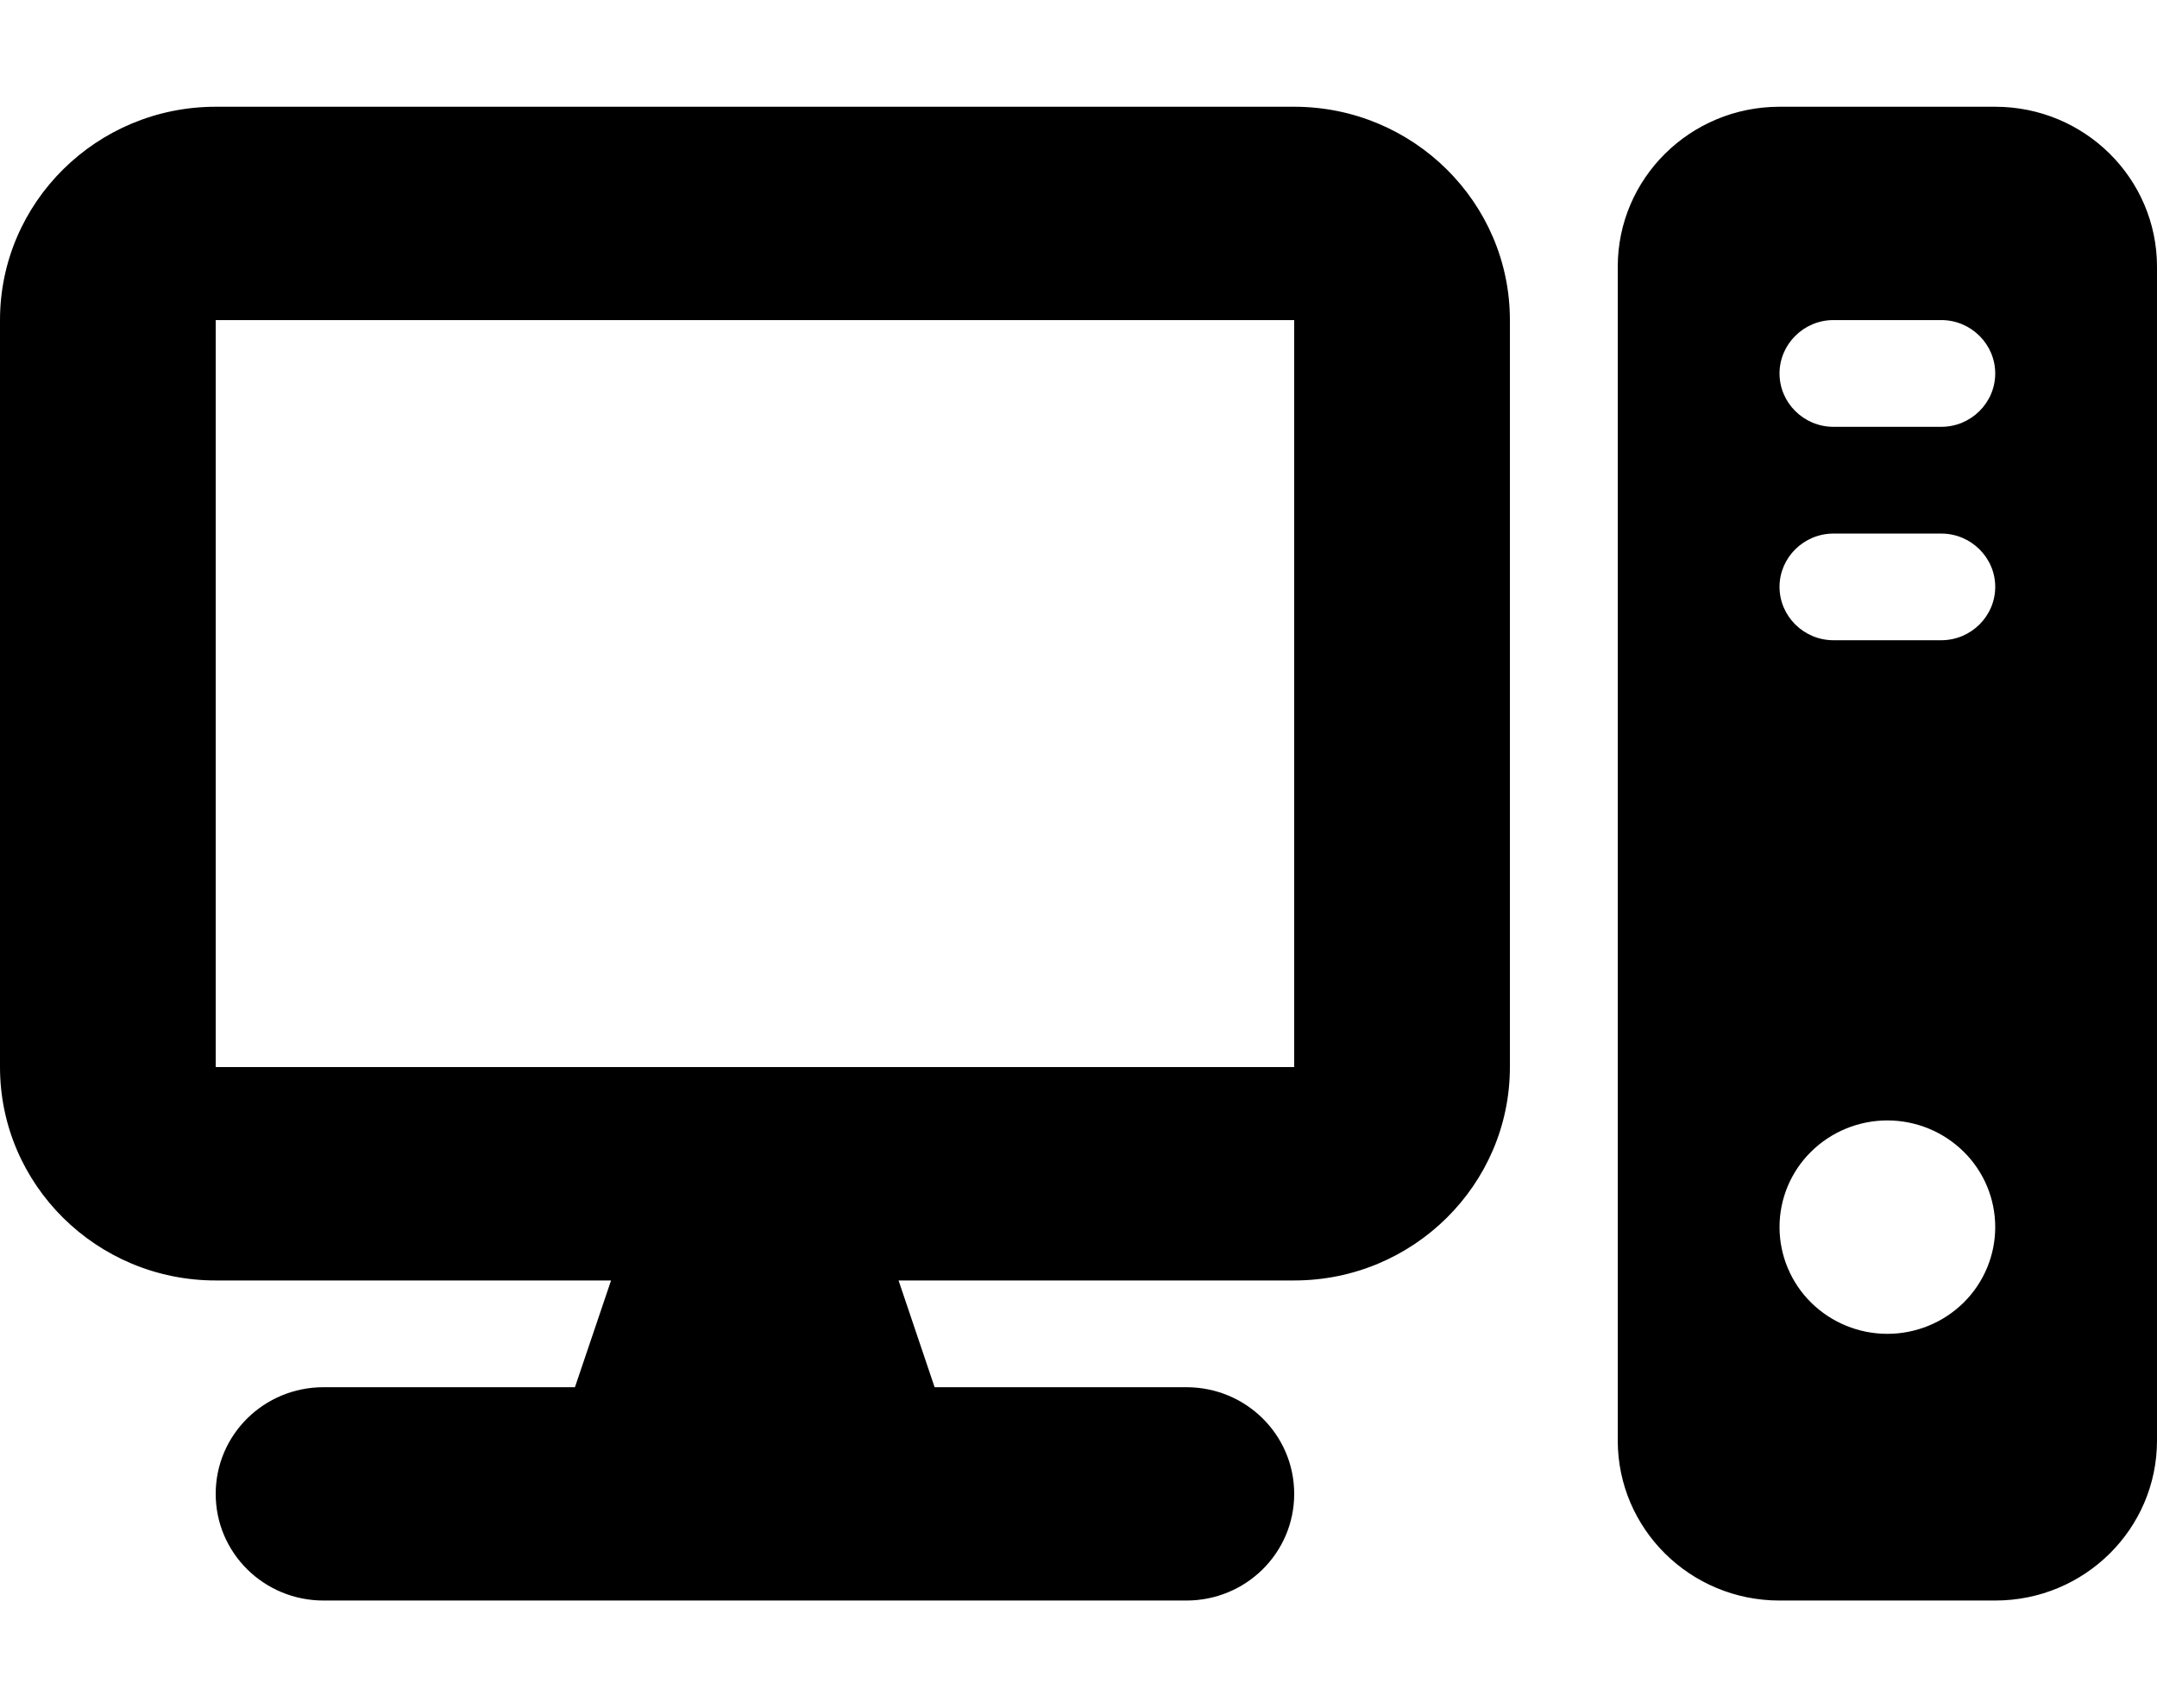
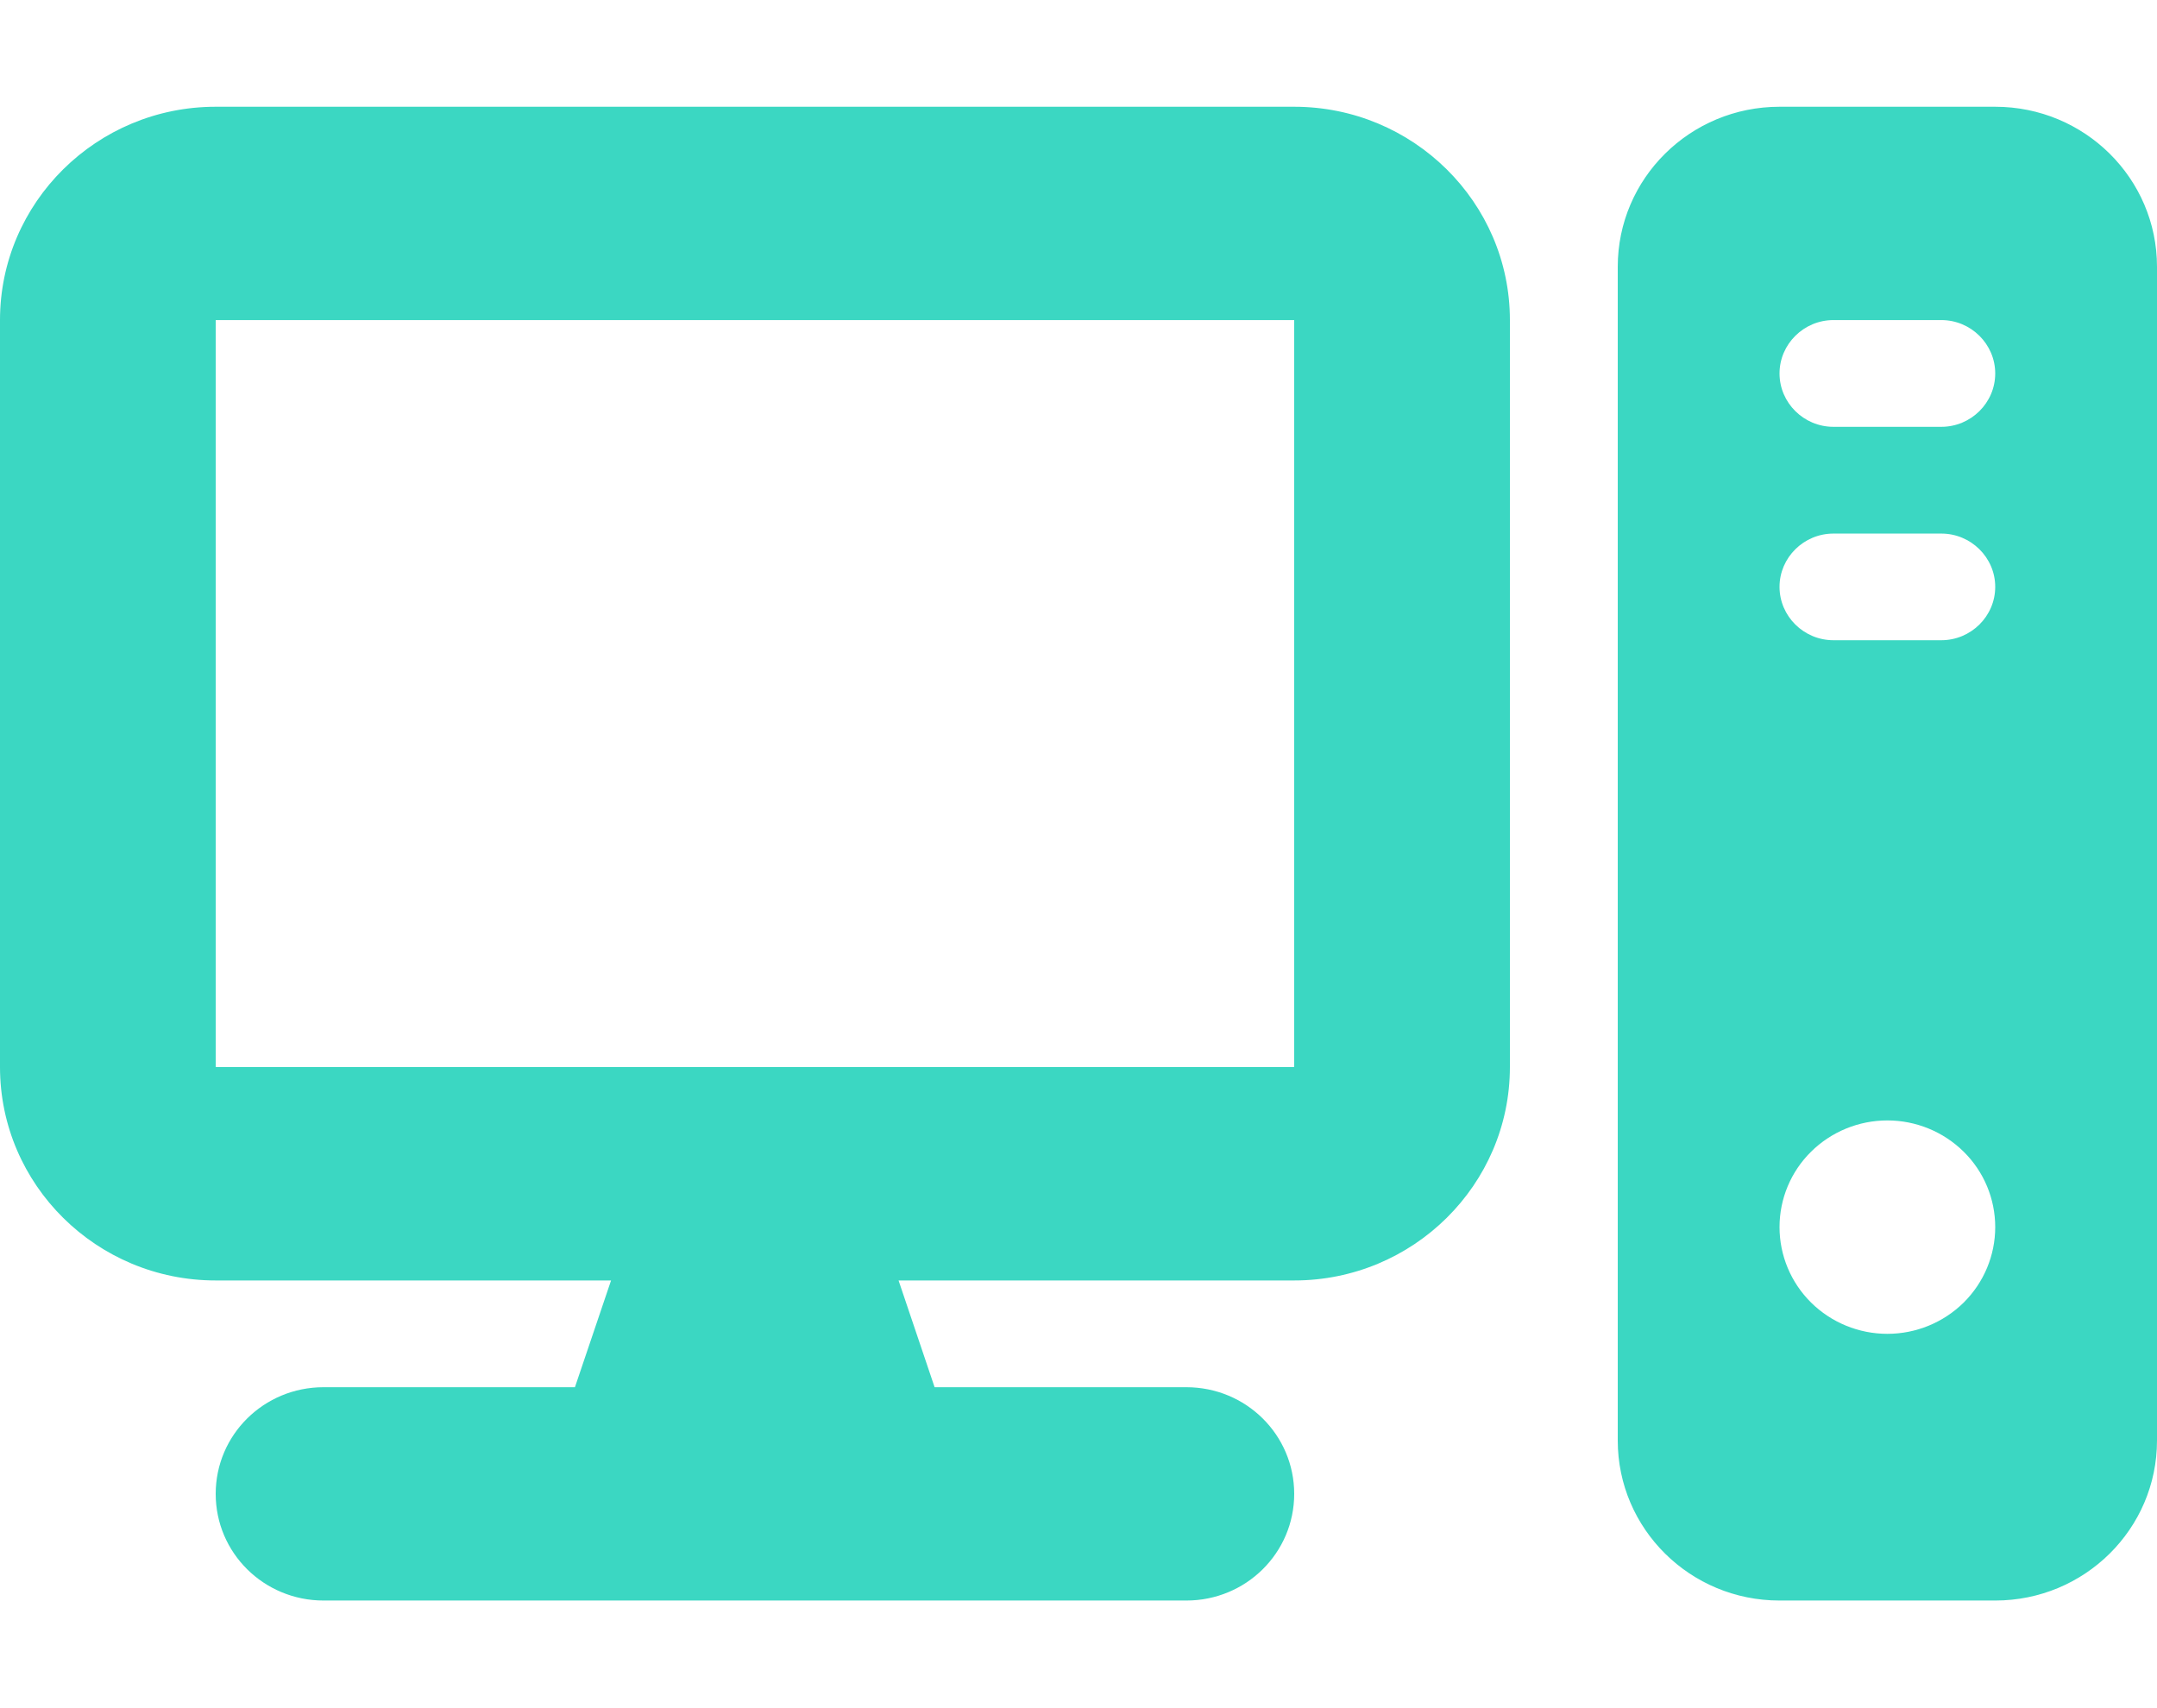
<svg xmlns="http://www.w3.org/2000/svg" width="24" height="19" viewBox="0 0 24 19" fill="none">
-   <path d="M14.4 3.562V11.875H2.4V3.562H14.4ZM2.4 1.188C1.076 1.188 0 2.253 0 3.562V11.875C0 13.185 1.076 14.25 2.4 14.25H6.799L6.397 15.438H3.6C2.936 15.438 2.4 15.968 2.4 16.625C2.4 17.282 2.936 17.812 3.6 17.812H13.2C13.864 17.812 14.4 17.282 14.4 16.625C14.4 15.968 13.864 15.438 13.2 15.438H10.399L9.998 14.25H14.4C15.724 14.25 16.8 13.185 16.8 11.875V3.562C16.8 2.253 15.724 1.188 14.4 1.188H2.4ZM19.8 1.188C18.806 1.188 18 1.985 18 2.969V16.031C18 17.015 18.806 17.812 19.8 17.812H22.2C23.194 17.812 24 17.015 24 16.031V2.969C24 1.985 23.194 1.188 22.2 1.188H19.8ZM20.4 3.562H21.6C21.93 3.562 22.2 3.83 22.2 4.156C22.2 4.483 21.93 4.75 21.6 4.75H20.4C20.07 4.75 19.8 4.483 19.8 4.156C19.8 3.83 20.07 3.562 20.4 3.562ZM19.8 6.531C19.8 6.205 20.07 5.938 20.4 5.938H21.6C21.93 5.938 22.2 6.205 22.2 6.531C22.2 6.858 21.93 7.125 21.6 7.125H20.4C20.07 7.125 19.8 6.858 19.8 6.531ZM21 12.469C21.318 12.469 21.623 12.594 21.849 12.817C22.074 13.039 22.2 13.341 22.2 13.656C22.2 13.971 22.074 14.273 21.849 14.496C21.623 14.719 21.318 14.844 21 14.844C20.682 14.844 20.377 14.719 20.151 14.496C19.926 14.273 19.8 13.971 19.8 13.656C19.8 13.341 19.926 13.039 20.151 12.817C20.377 12.594 20.682 12.469 21 12.469Z" fill="black" />
+   <path d="M14.4 3.562V11.875H2.4V3.562H14.4ZM2.4 1.188C1.076 1.188 0 2.253 0 3.562V11.875C0 13.185 1.076 14.25 2.4 14.25H6.799L6.397 15.438H3.6C2.936 15.438 2.4 15.968 2.4 16.625C2.4 17.282 2.936 17.812 3.6 17.812H13.2C13.864 17.812 14.4 17.282 14.4 16.625C14.4 15.968 13.864 15.438 13.2 15.438H10.399L9.998 14.25H14.4C15.724 14.25 16.8 13.185 16.8 11.875V3.562C16.8 2.253 15.724 1.188 14.4 1.188H2.4ZM19.8 1.188C18.806 1.188 18 1.985 18 2.969V16.031C18 17.015 18.806 17.812 19.8 17.812H22.2C23.194 17.812 24 17.015 24 16.031V2.969C24 1.985 23.194 1.188 22.2 1.188H19.8ZM20.4 3.562H21.6C21.93 3.562 22.2 3.83 22.2 4.156C22.2 4.483 21.93 4.75 21.6 4.75H20.4C20.07 4.75 19.8 4.483 19.8 4.156C19.8 3.83 20.07 3.562 20.4 3.562ZM19.8 6.531C19.8 6.205 20.07 5.938 20.4 5.938H21.6C21.93 5.938 22.2 6.205 22.2 6.531C22.2 6.858 21.93 7.125 21.6 7.125H20.4C20.07 7.125 19.8 6.858 19.8 6.531ZM21 12.469C21.318 12.469 21.623 12.594 21.849 12.817C22.074 13.039 22.2 13.341 22.2 13.656C22.2 13.971 22.074 14.273 21.849 14.496C21.623 14.719 21.318 14.844 21 14.844C20.682 14.844 20.377 14.719 20.151 14.496C19.926 14.273 19.8 13.971 19.8 13.656C19.8 13.341 19.926 13.039 20.151 12.817C20.377 12.594 20.682 12.469 21 12.469Z" fill="#3BD7C2" />
</svg>
